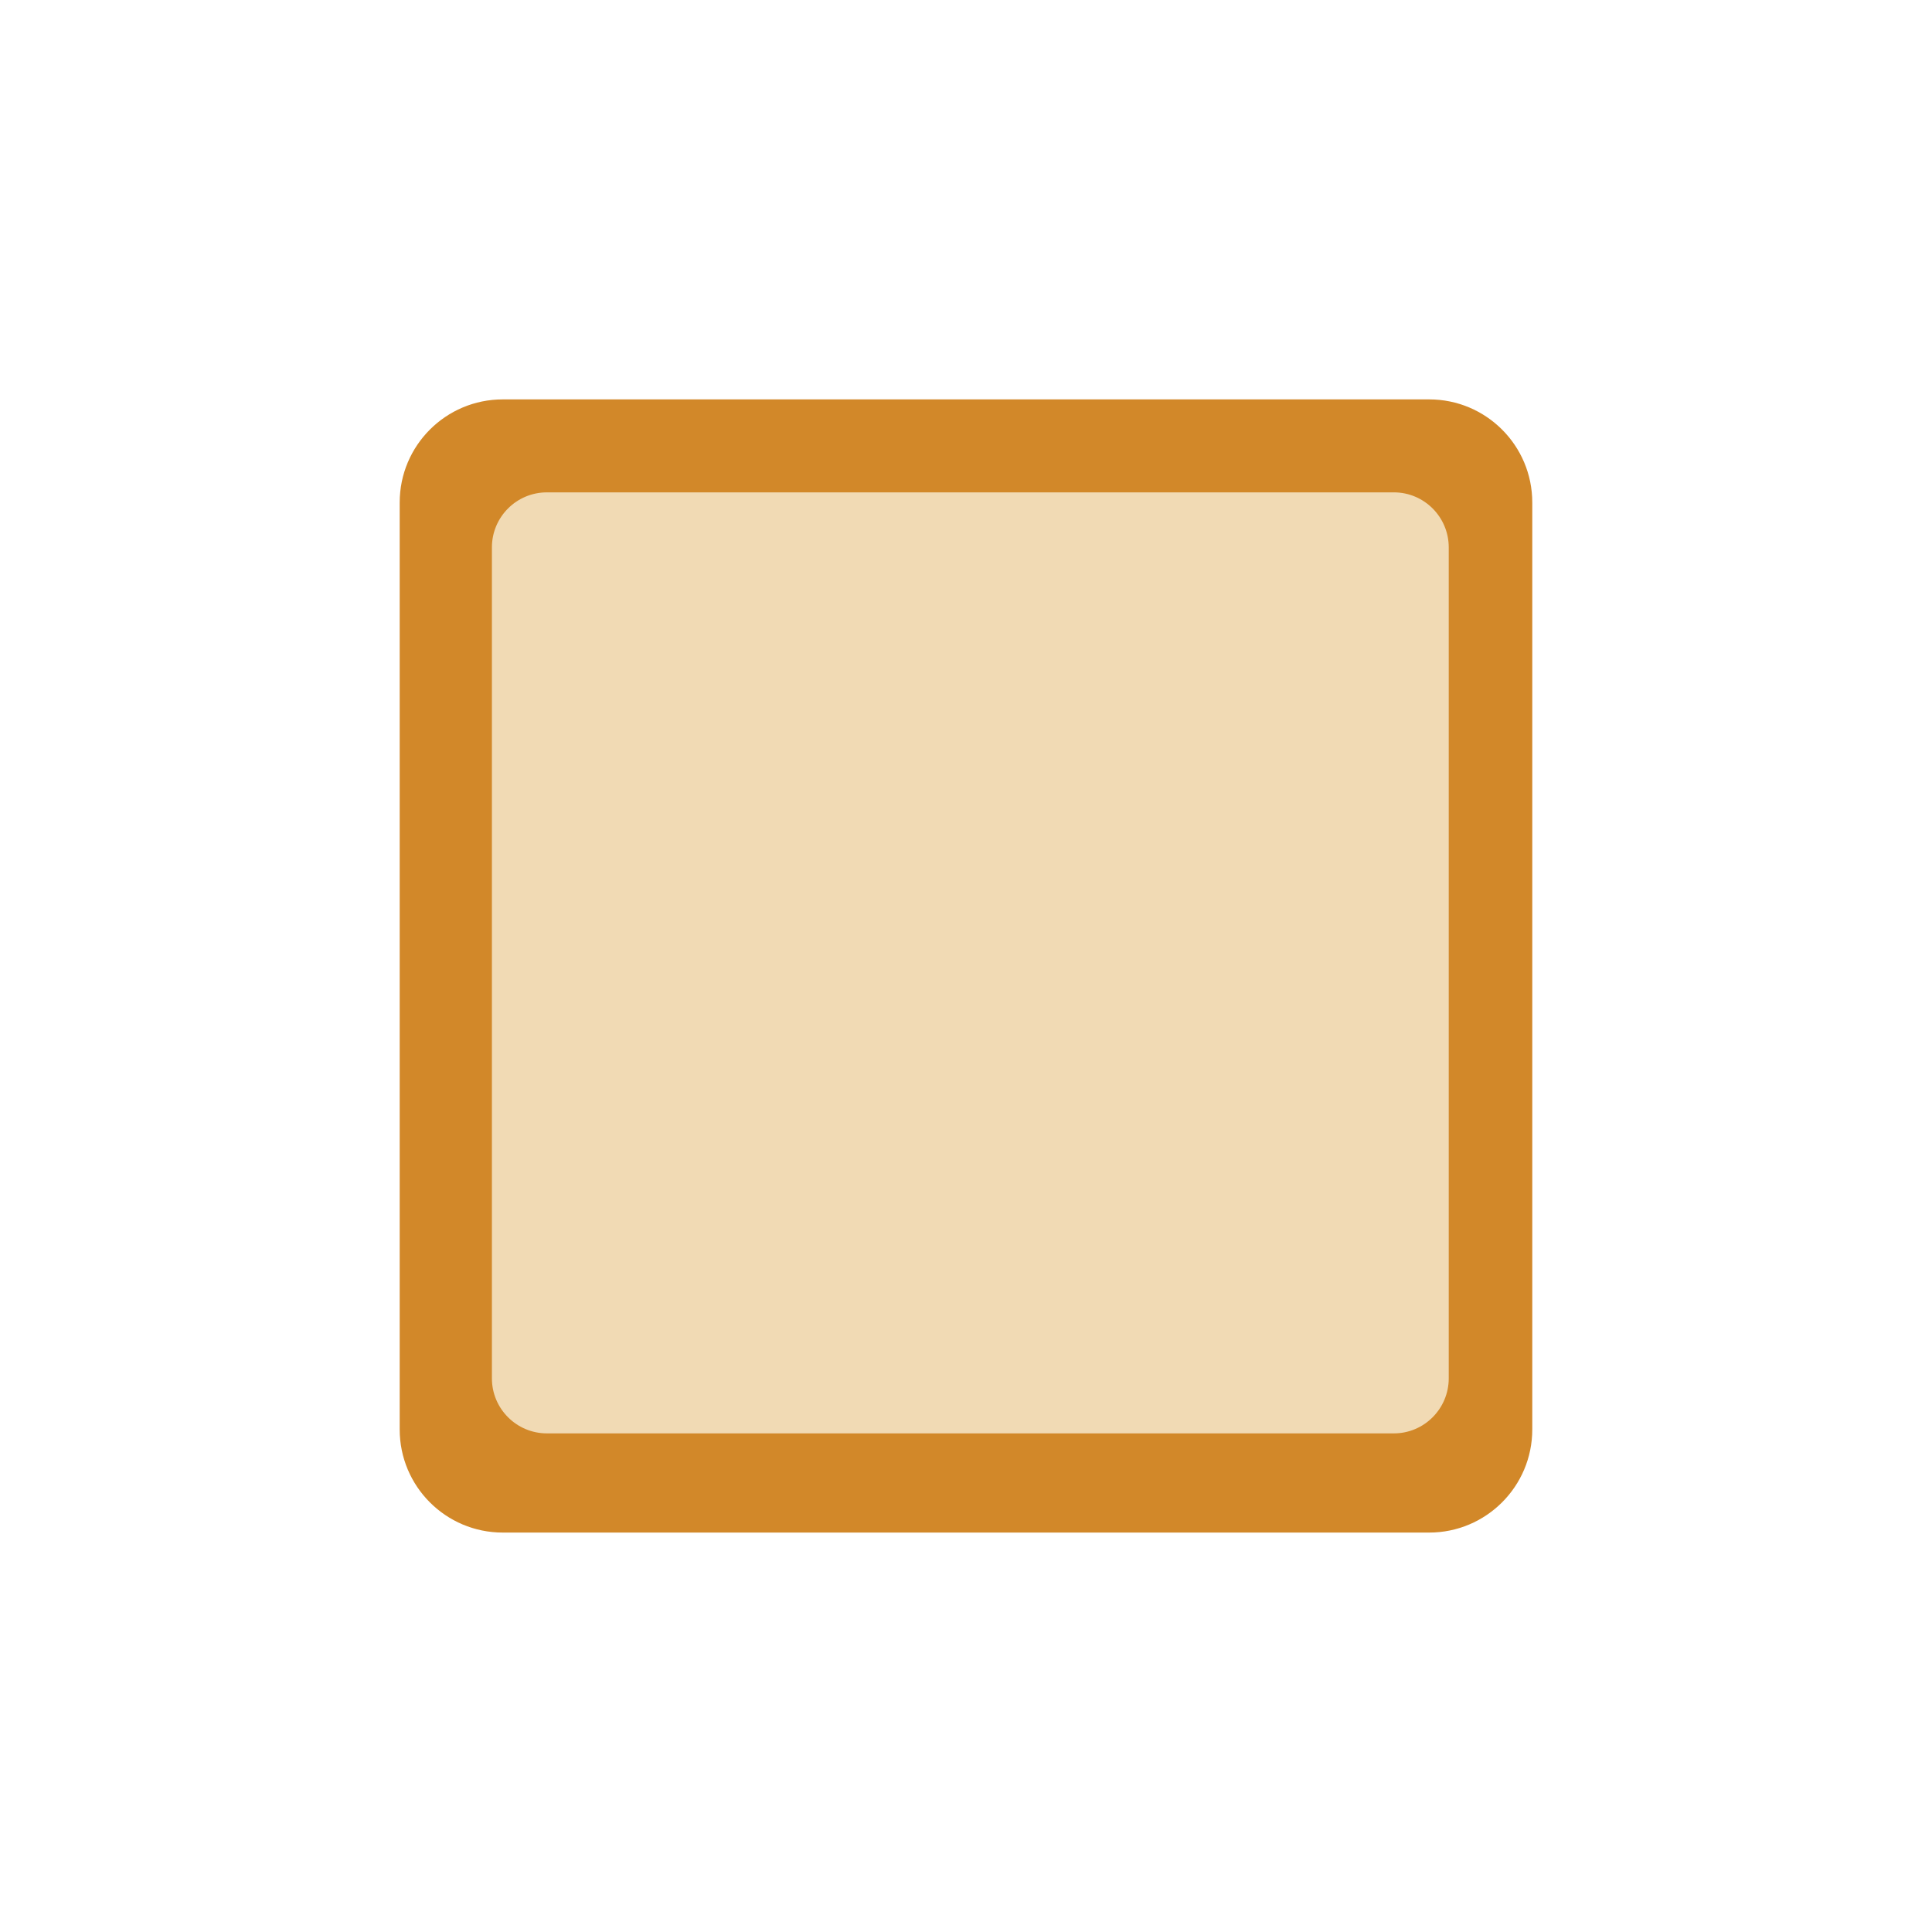
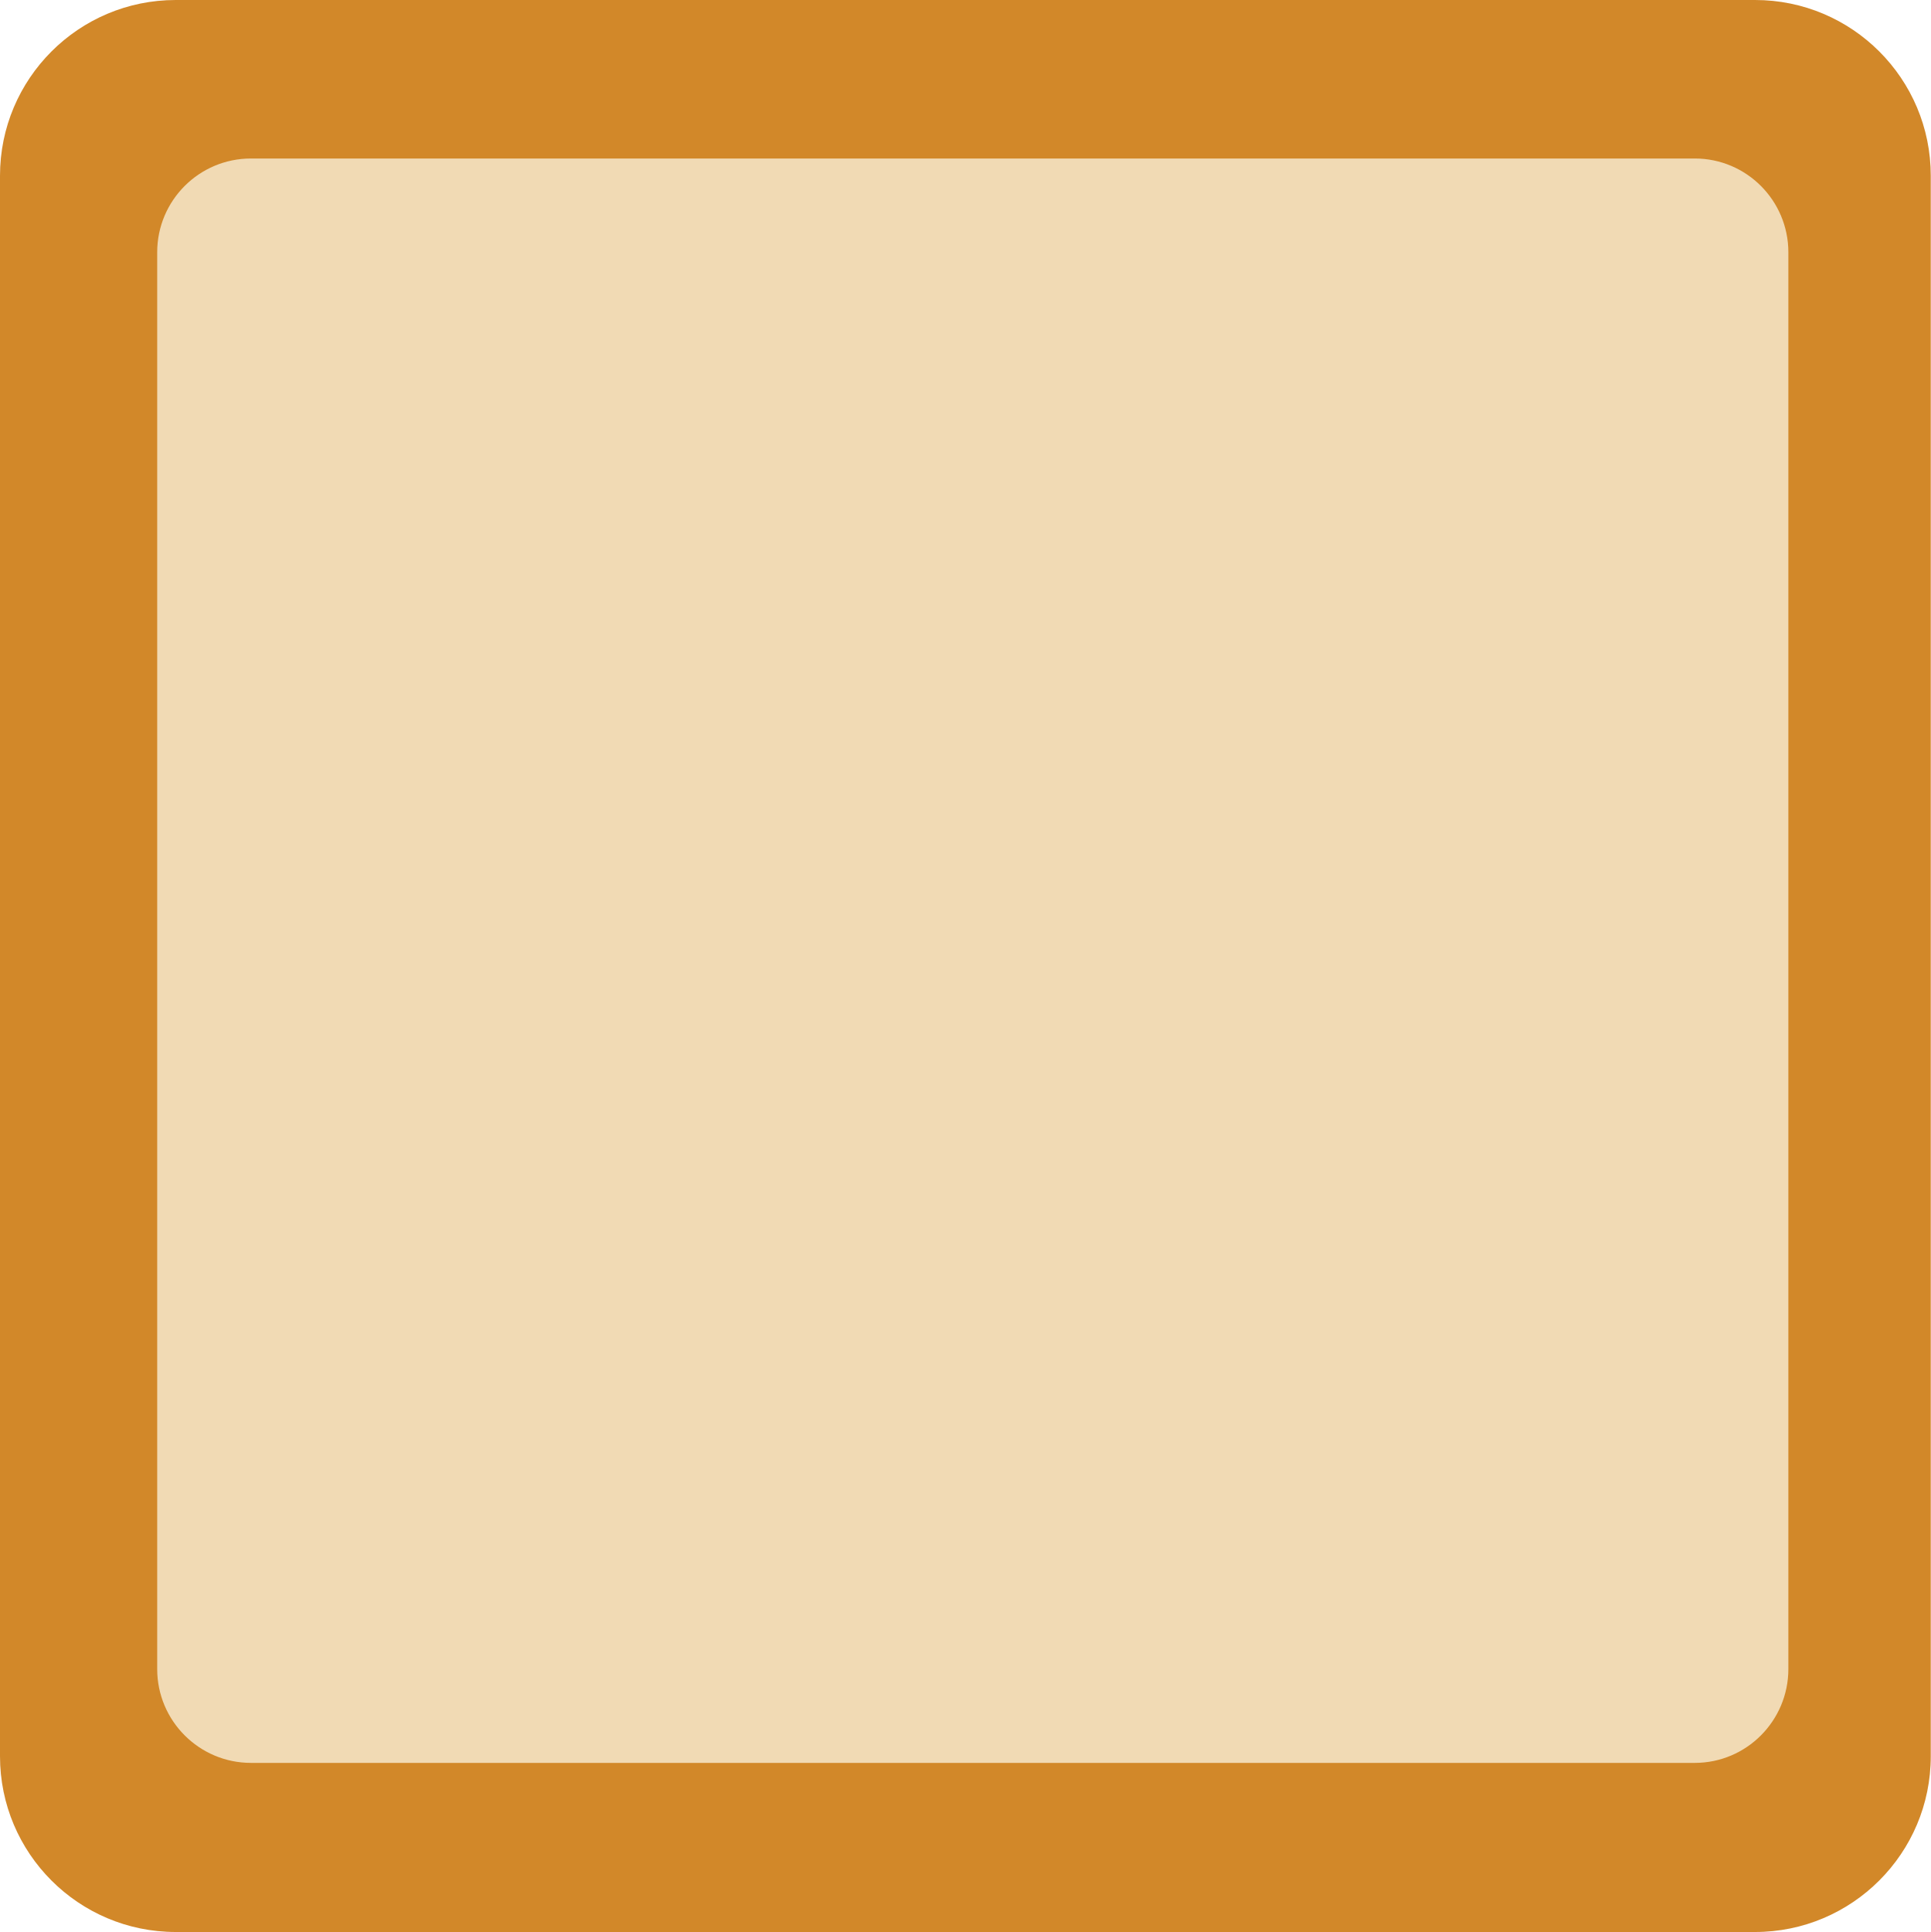
- <svg xmlns="http://www.w3.org/2000/svg" version="1.1" x="0px" y="0px" width="59px" height="59px" viewBox="27.5 28 59 59">
-   <defs>
- </defs>
-   <path fill="#F1DAB4" d="M72.25,70c0,1.104-0.896,2-2,2H44c-1.104,0-2-0.896-2-2V43.5c0-1.104,0.896-2,2-2h26.25c1.104,0,2,0.896,2,2  V70z" />
-   <path fill="#D28829" d="M71.146,40.197H42.854c-1.739,0-3.148,1.41-3.148,3.148v28.309c0,1.738,1.409,3.148,3.148,3.148h28.291  c1.737,0,3.148-1.41,3.148-3.148V43.346C74.294,41.607,72.883,40.197,71.146,40.197z M71.742,70.092  c0,0.927-0.751,1.681-1.676,1.681H44.202c-0.928,0-1.68-0.754-1.68-1.681V44.716c0-0.927,0.751-1.68,1.68-1.68h25.864  c0.925,0,1.676,0.752,1.676,1.68V70.092z" />
+ <svg xmlns="http://www.w3.org/2000/svg" version="1.1" x="0px" y="0px" width="34.587" height="34.605" viewBox="27.5 28 34.587 34.605" id="svg8">
+   <defs id="defs2" />
+   <path d="m 60.044,57.803 c 0,1.104 -0.896,2 -2,2 h -26.25 c -1.104,0 -2,-0.896 -2,-2 v -26.5 c 0,-1.104 0.896,-2 2,-2 h 26.25 c 1.104,0 2,0.896 2,2 z" id="path4" style="fill:#f1dab4" />
+   <path d="M 58.94,28 H 30.648 C 28.909,28 27.5,29.41 27.5,31.148 v 28.309 c 0,1.738 1.409,3.148 3.148,3.148 h 28.291 c 1.737,0 3.148,-1.41 3.148,-3.148 V 31.149 C 62.088,29.41 60.677,28 58.94,28 Z m 0.596,29.895 c 0,0.927 -0.751,1.681 -1.676,1.681 H 31.996 c -0.928,0 -1.68,-0.754 -1.68,-1.681 V 32.519 c 0,-0.927 0.751,-1.68 1.68,-1.68 H 57.86 c 0.925,0 1.676,0.752 1.676,1.68 z" id="path6" style="fill:#d28829" />
</svg>
